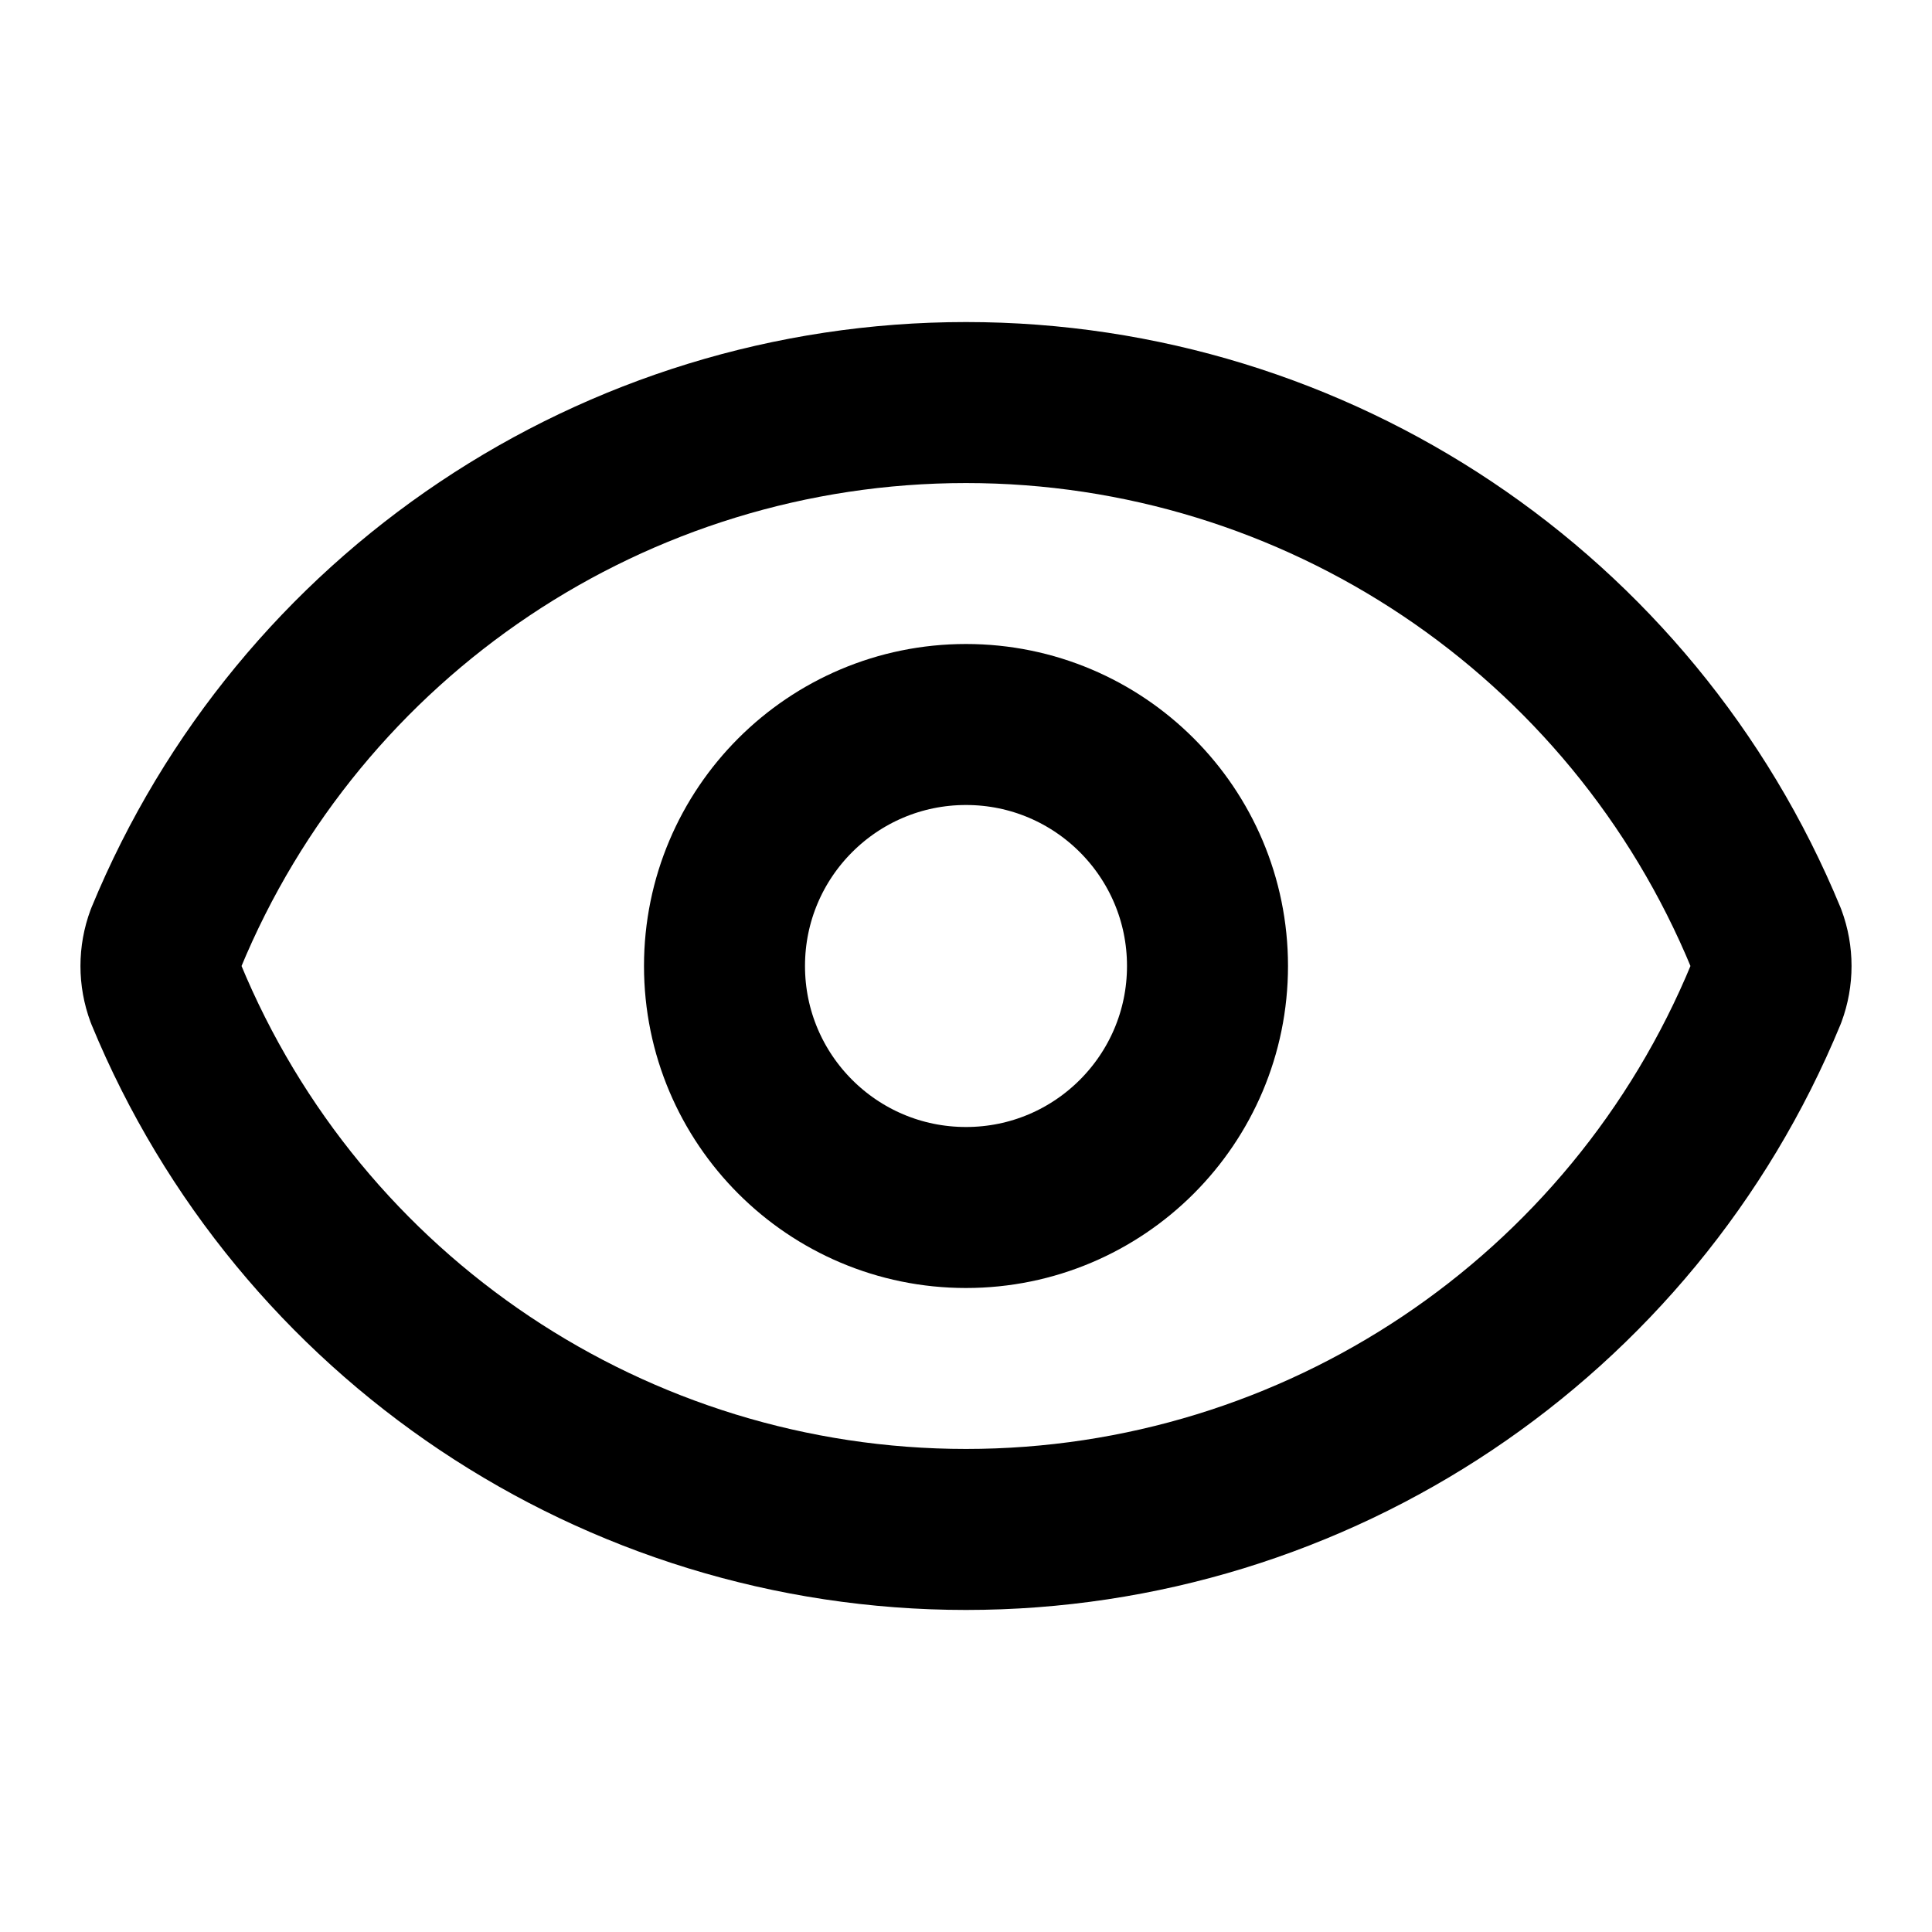
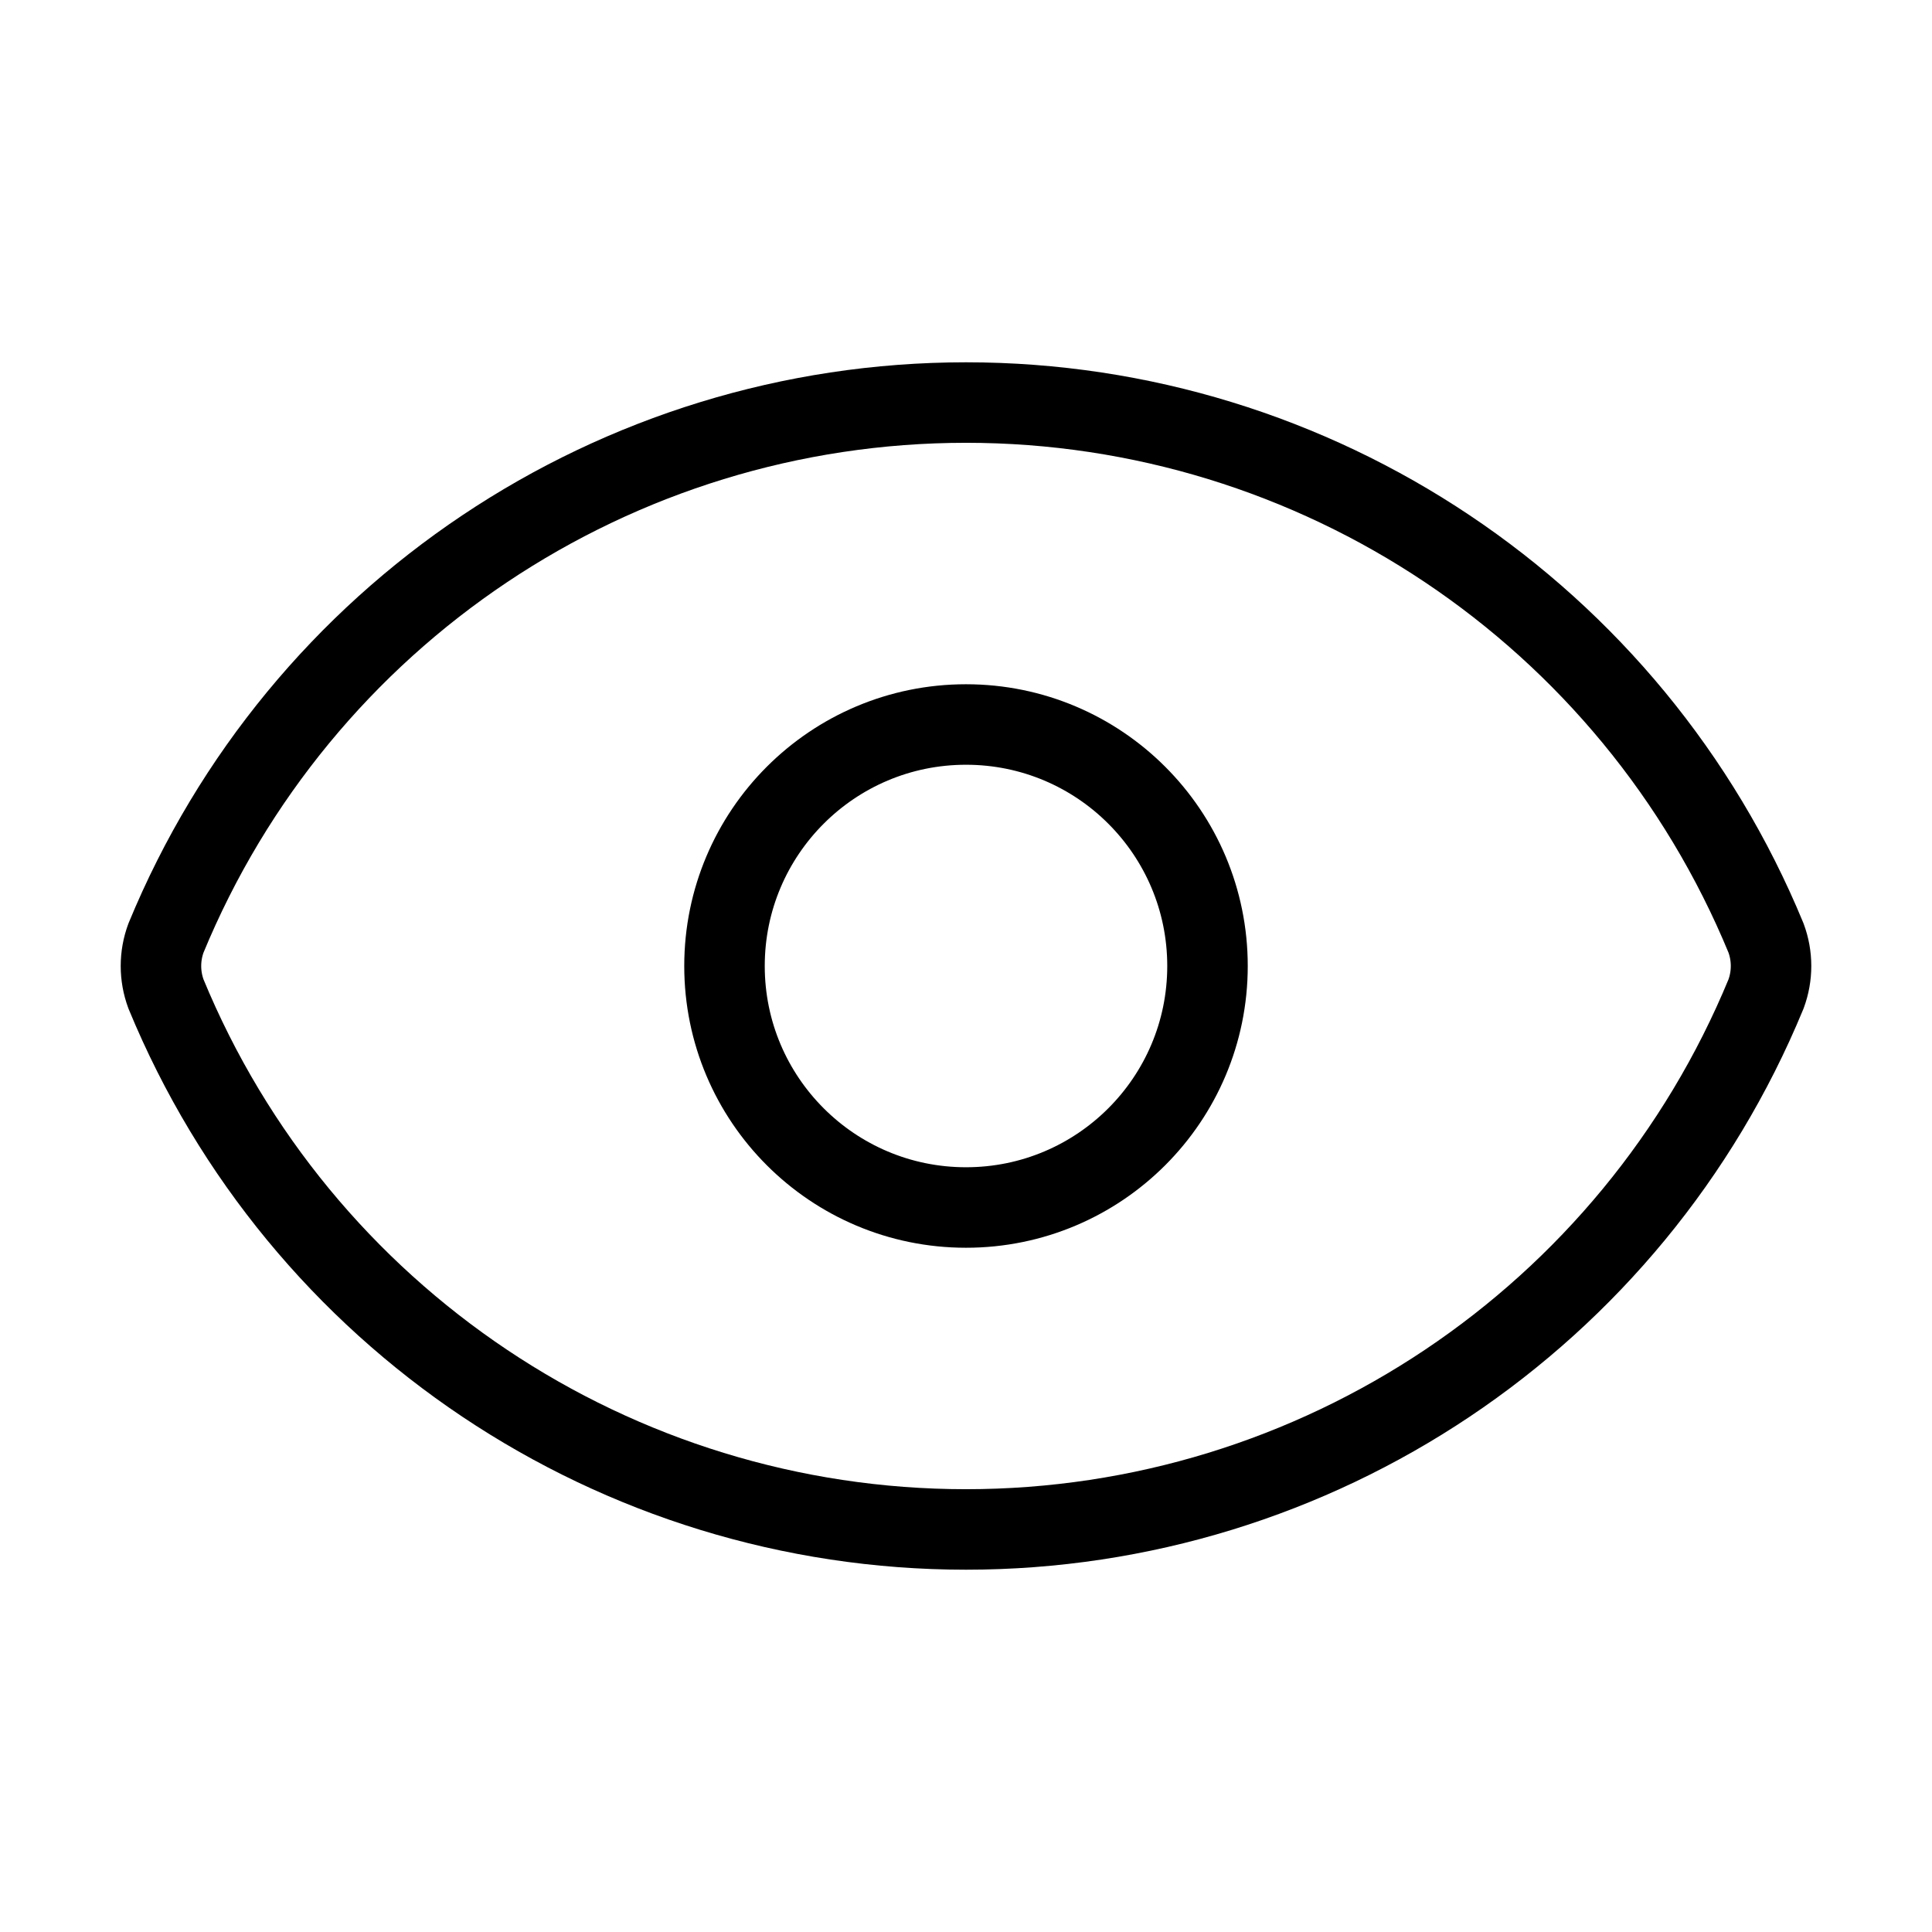
- <svg xmlns="http://www.w3.org/2000/svg" width="1em" height="1em" viewBox="0 0 24 24" fill="none" stroke="currentColor" stroke-width="2" stroke-linecap="round" stroke-linejoin="round" aria-hidden="true" focusable="false">
+ <svg xmlns="http://www.w3.org/2000/svg" width="1em" height="1em" viewBox="0 0 24 24" fill="none" stroke="currentColor" stroke-width="1" stroke-linecap="round" stroke-linejoin="round" aria-hidden="true" focusable="false">
  <path d="M2.062 12.348a1 1 0 0 1 0-.696 10.75 10.75 0 0 1 19.876 0 1 1 0 0 1 0 .696 10.75 10.75 0 0 1-19.876 0" />
  <circle cx="12" cy="12" r="3" />
</svg>
